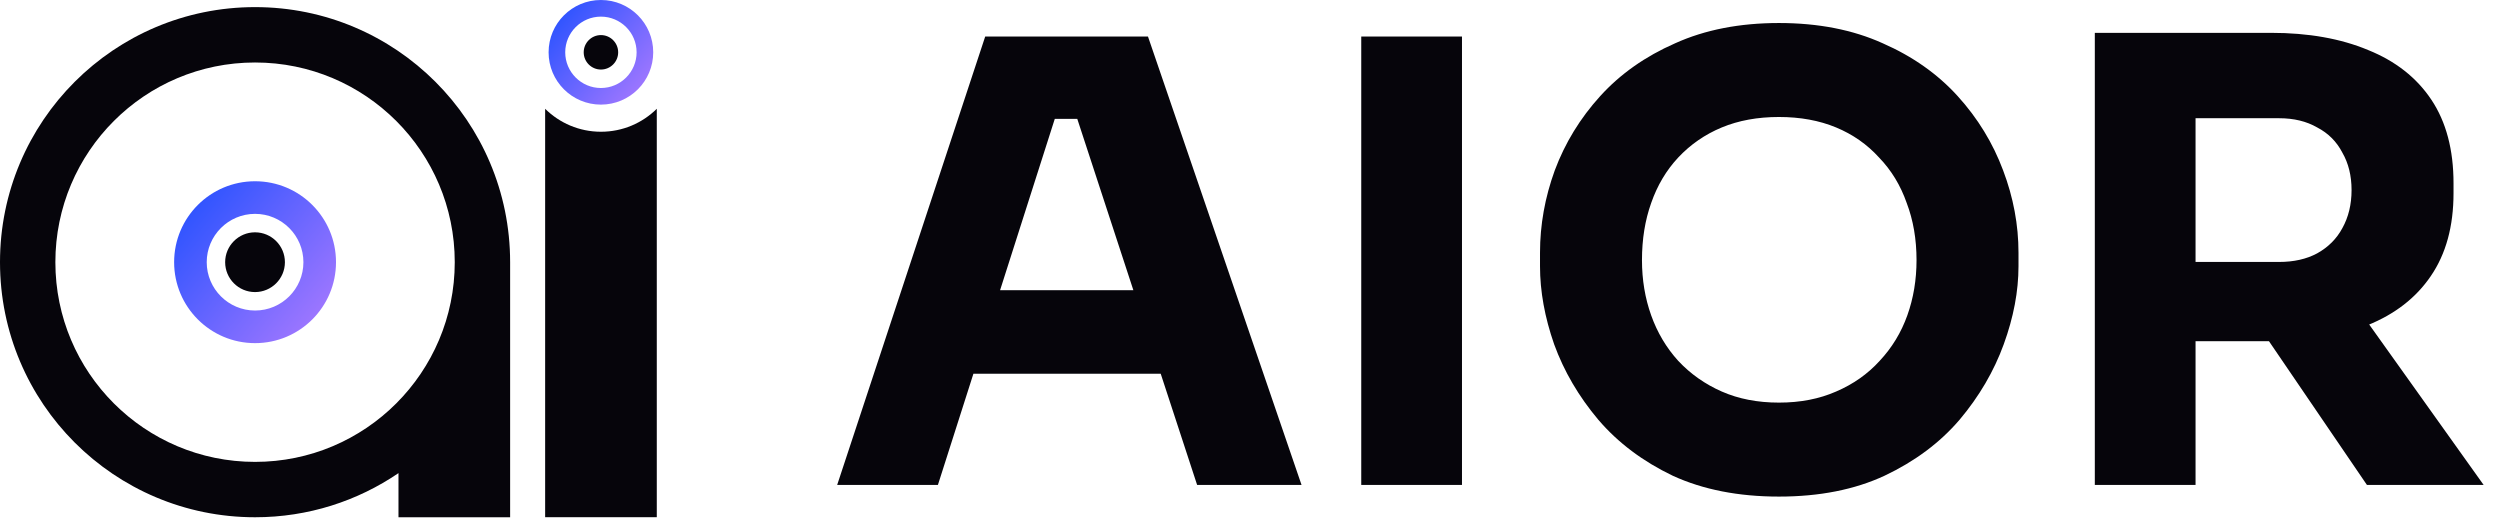
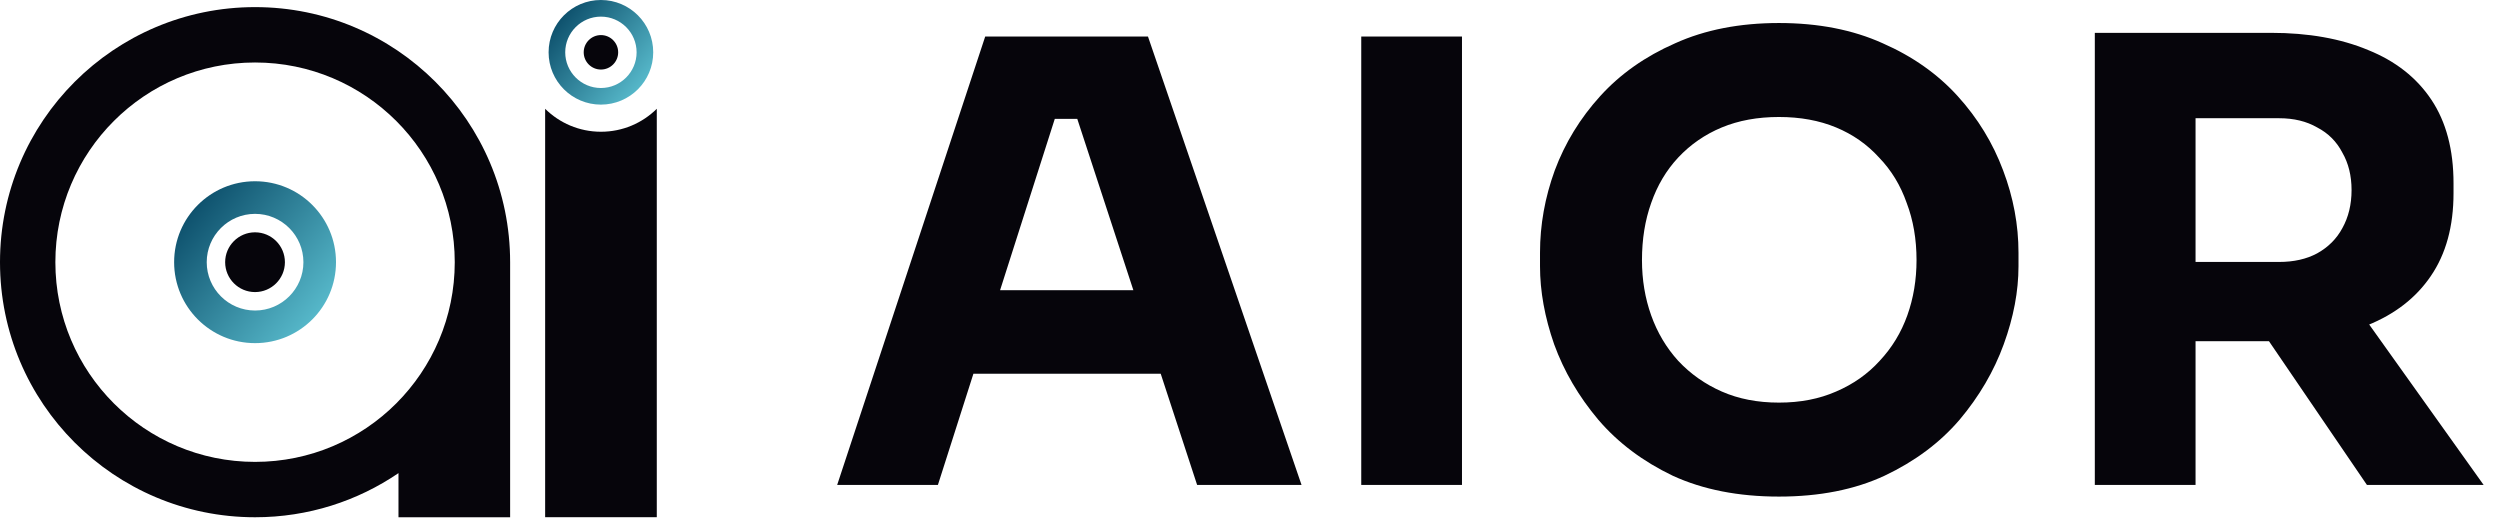
<svg xmlns="http://www.w3.org/2000/svg" width="232" height="48" viewBox="0 0 232 48" fill="none">
  <path d="M23.67 0.66C10.597 0.66 0 11.258 0 24.331C0 37.403 10.597 48.001 23.67 48.001C28.605 48.001 33.186 46.489 36.979 43.905V48.001H47.34V24.331C47.34 11.257 36.743 0.66 23.67 0.66ZM23.67 42.863C13.435 42.863 5.138 34.566 5.138 24.331C5.138 14.096 13.435 5.799 23.67 5.799C33.904 5.799 42.201 14.095 42.201 24.331C42.201 34.565 33.905 42.863 23.67 42.863Z" fill="#06050B" />
  <path d="M23.666 21.559C22.138 21.559 20.894 22.803 20.894 24.332C20.894 25.861 22.138 27.105 23.666 27.105C25.195 27.105 26.44 25.861 26.44 24.332C26.44 22.803 25.196 21.559 23.666 21.559Z" fill="#06050B" />
  <path d="M23.67 16.82C19.522 16.82 16.159 20.183 16.159 24.331C16.159 28.48 19.522 31.843 23.67 31.843C27.819 31.843 31.181 28.48 31.181 24.331C31.182 20.183 27.819 16.82 23.67 16.82ZM23.67 28.817C21.197 28.817 19.184 26.805 19.184 24.331C19.184 21.858 21.197 19.846 23.67 19.846C26.144 19.846 28.157 21.858 28.157 24.331C28.157 26.805 26.144 28.817 23.67 28.817Z" fill="url(#paint0_linear_4001_7457)" />
  <path d="M55.769 12.226C53.749 12.226 51.921 11.412 50.589 10.096V47.999H60.95V10.096C59.618 11.412 57.79 12.226 55.769 12.226Z" fill="#06050B" />
  <path d="M55.767 3.256C54.886 3.256 54.168 3.973 54.168 4.855C54.168 5.737 54.885 6.454 55.767 6.454C56.649 6.454 57.366 5.737 57.366 4.855C57.366 3.974 56.649 3.256 55.767 3.256Z" fill="#06050B" />
  <path d="M55.765 0C53.084 0 50.91 2.174 50.91 4.855C50.91 7.536 53.084 9.709 55.765 9.709C58.446 9.709 60.619 7.536 60.619 4.855C60.62 2.174 58.446 0 55.765 0ZM55.765 8.167C53.938 8.167 52.453 6.681 52.453 4.855C52.453 3.028 53.938 1.543 55.765 1.543C57.591 1.543 59.077 3.028 59.077 4.855C59.077 6.681 57.591 8.167 55.765 8.167Z" fill="url(#paint1_linear_4001_7457)" />
  <path d="M77.69 45L91.427 3.39H106.532L120.782 45H111.092L99.578 9.831L102.542 11.028H95.189L98.267 9.831L87.038 45H77.69ZM88.121 34.683L90.971 26.931H107.273L110.18 34.683H88.121ZM126.324 45V3.39H135.672V45H126.324ZM165.086 46.083C161.324 46.083 158.037 45.437 155.225 44.145C152.451 42.815 150.152 41.086 148.328 38.958C146.504 36.792 145.136 34.455 144.224 31.947C143.35 29.439 142.913 27.026 142.913 24.708V23.454C142.913 20.87 143.369 18.324 144.281 15.816C145.231 13.27 146.637 10.971 148.499 8.919C150.361 6.867 152.679 5.233 155.453 4.017C158.227 2.763 161.438 2.136 165.086 2.136C168.734 2.136 171.945 2.763 174.719 4.017C177.493 5.233 179.811 6.867 181.673 8.919C183.535 10.971 184.941 13.27 185.891 15.816C186.841 18.324 187.316 20.87 187.316 23.454V24.708C187.316 27.026 186.86 29.439 185.948 31.947C185.036 34.455 183.668 36.792 181.844 38.958C180.02 41.086 177.702 42.815 174.89 44.145C172.116 45.437 168.848 46.083 165.086 46.083ZM165.086 37.362C167.062 37.362 168.829 37.02 170.387 36.336C171.983 35.652 173.332 34.702 174.434 33.486C175.574 32.27 176.429 30.864 176.999 29.268C177.569 27.672 177.854 25.962 177.854 24.138C177.854 22.2 177.55 20.433 176.942 18.837C176.372 17.203 175.517 15.797 174.377 14.619C173.275 13.403 171.945 12.472 170.387 11.826C168.829 11.18 167.062 10.857 165.086 10.857C163.11 10.857 161.343 11.18 159.785 11.826C158.227 12.472 156.878 13.403 155.738 14.619C154.636 15.797 153.8 17.203 153.23 18.837C152.66 20.433 152.375 22.2 152.375 24.138C152.375 25.962 152.66 27.672 153.23 29.268C153.8 30.864 154.636 32.27 155.738 33.486C156.878 34.702 158.227 35.652 159.785 36.336C161.343 37.02 163.11 37.362 165.086 37.362ZM194.399 45V3.048H203.747V45H194.399ZM219.65 45L207.452 27.102H217.712L230.48 45H219.65ZM201.239 31.662V24.309H211.499C212.867 24.309 214.045 24.043 215.033 23.511C216.059 22.941 216.838 22.162 217.37 21.174C217.94 20.148 218.225 18.97 218.225 17.64C218.225 16.31 217.94 15.151 217.37 14.163C216.838 13.137 216.059 12.358 215.033 11.826C214.045 11.256 212.867 10.971 211.499 10.971H201.239V3.048H210.758C214.216 3.048 217.218 3.58 219.764 4.644C222.31 5.67 224.267 7.209 225.635 9.261C227.003 11.313 227.687 13.897 227.687 17.013V17.925C227.687 21.003 226.984 23.568 225.578 25.62C224.21 27.634 222.253 29.154 219.707 30.18C217.199 31.168 214.216 31.662 210.758 31.662H201.239Z" fill="#06050B" />
  <defs>
    <linearGradient id="paint0_linear_4001_7457" x1="31.181" y1="28.807" x2="16.339" y2="16.602" gradientUnits="userSpaceOnUse">
-       <stop stop-color="#A378FF" />
-       <stop offset="1" stop-color="#1C4EFF" />
+       <stop stop-color="#5BBFD0" />
+       <stop offset="1" stop-color="#003D5B" />
    </linearGradient>
    <linearGradient id="paint1_linear_4001_7457" x1="60.619" y1="7.747" x2="51.026" y2="-0.141" gradientUnits="userSpaceOnUse">
-       <stop stop-color="#A378FF" />
-       <stop offset="1" stop-color="#1C4EFF" />
+       <stop stop-color="#5BBFD0" />
+       <stop offset="1" stop-color="#003D5B" />
    </linearGradient>
  </defs>
</svg>
